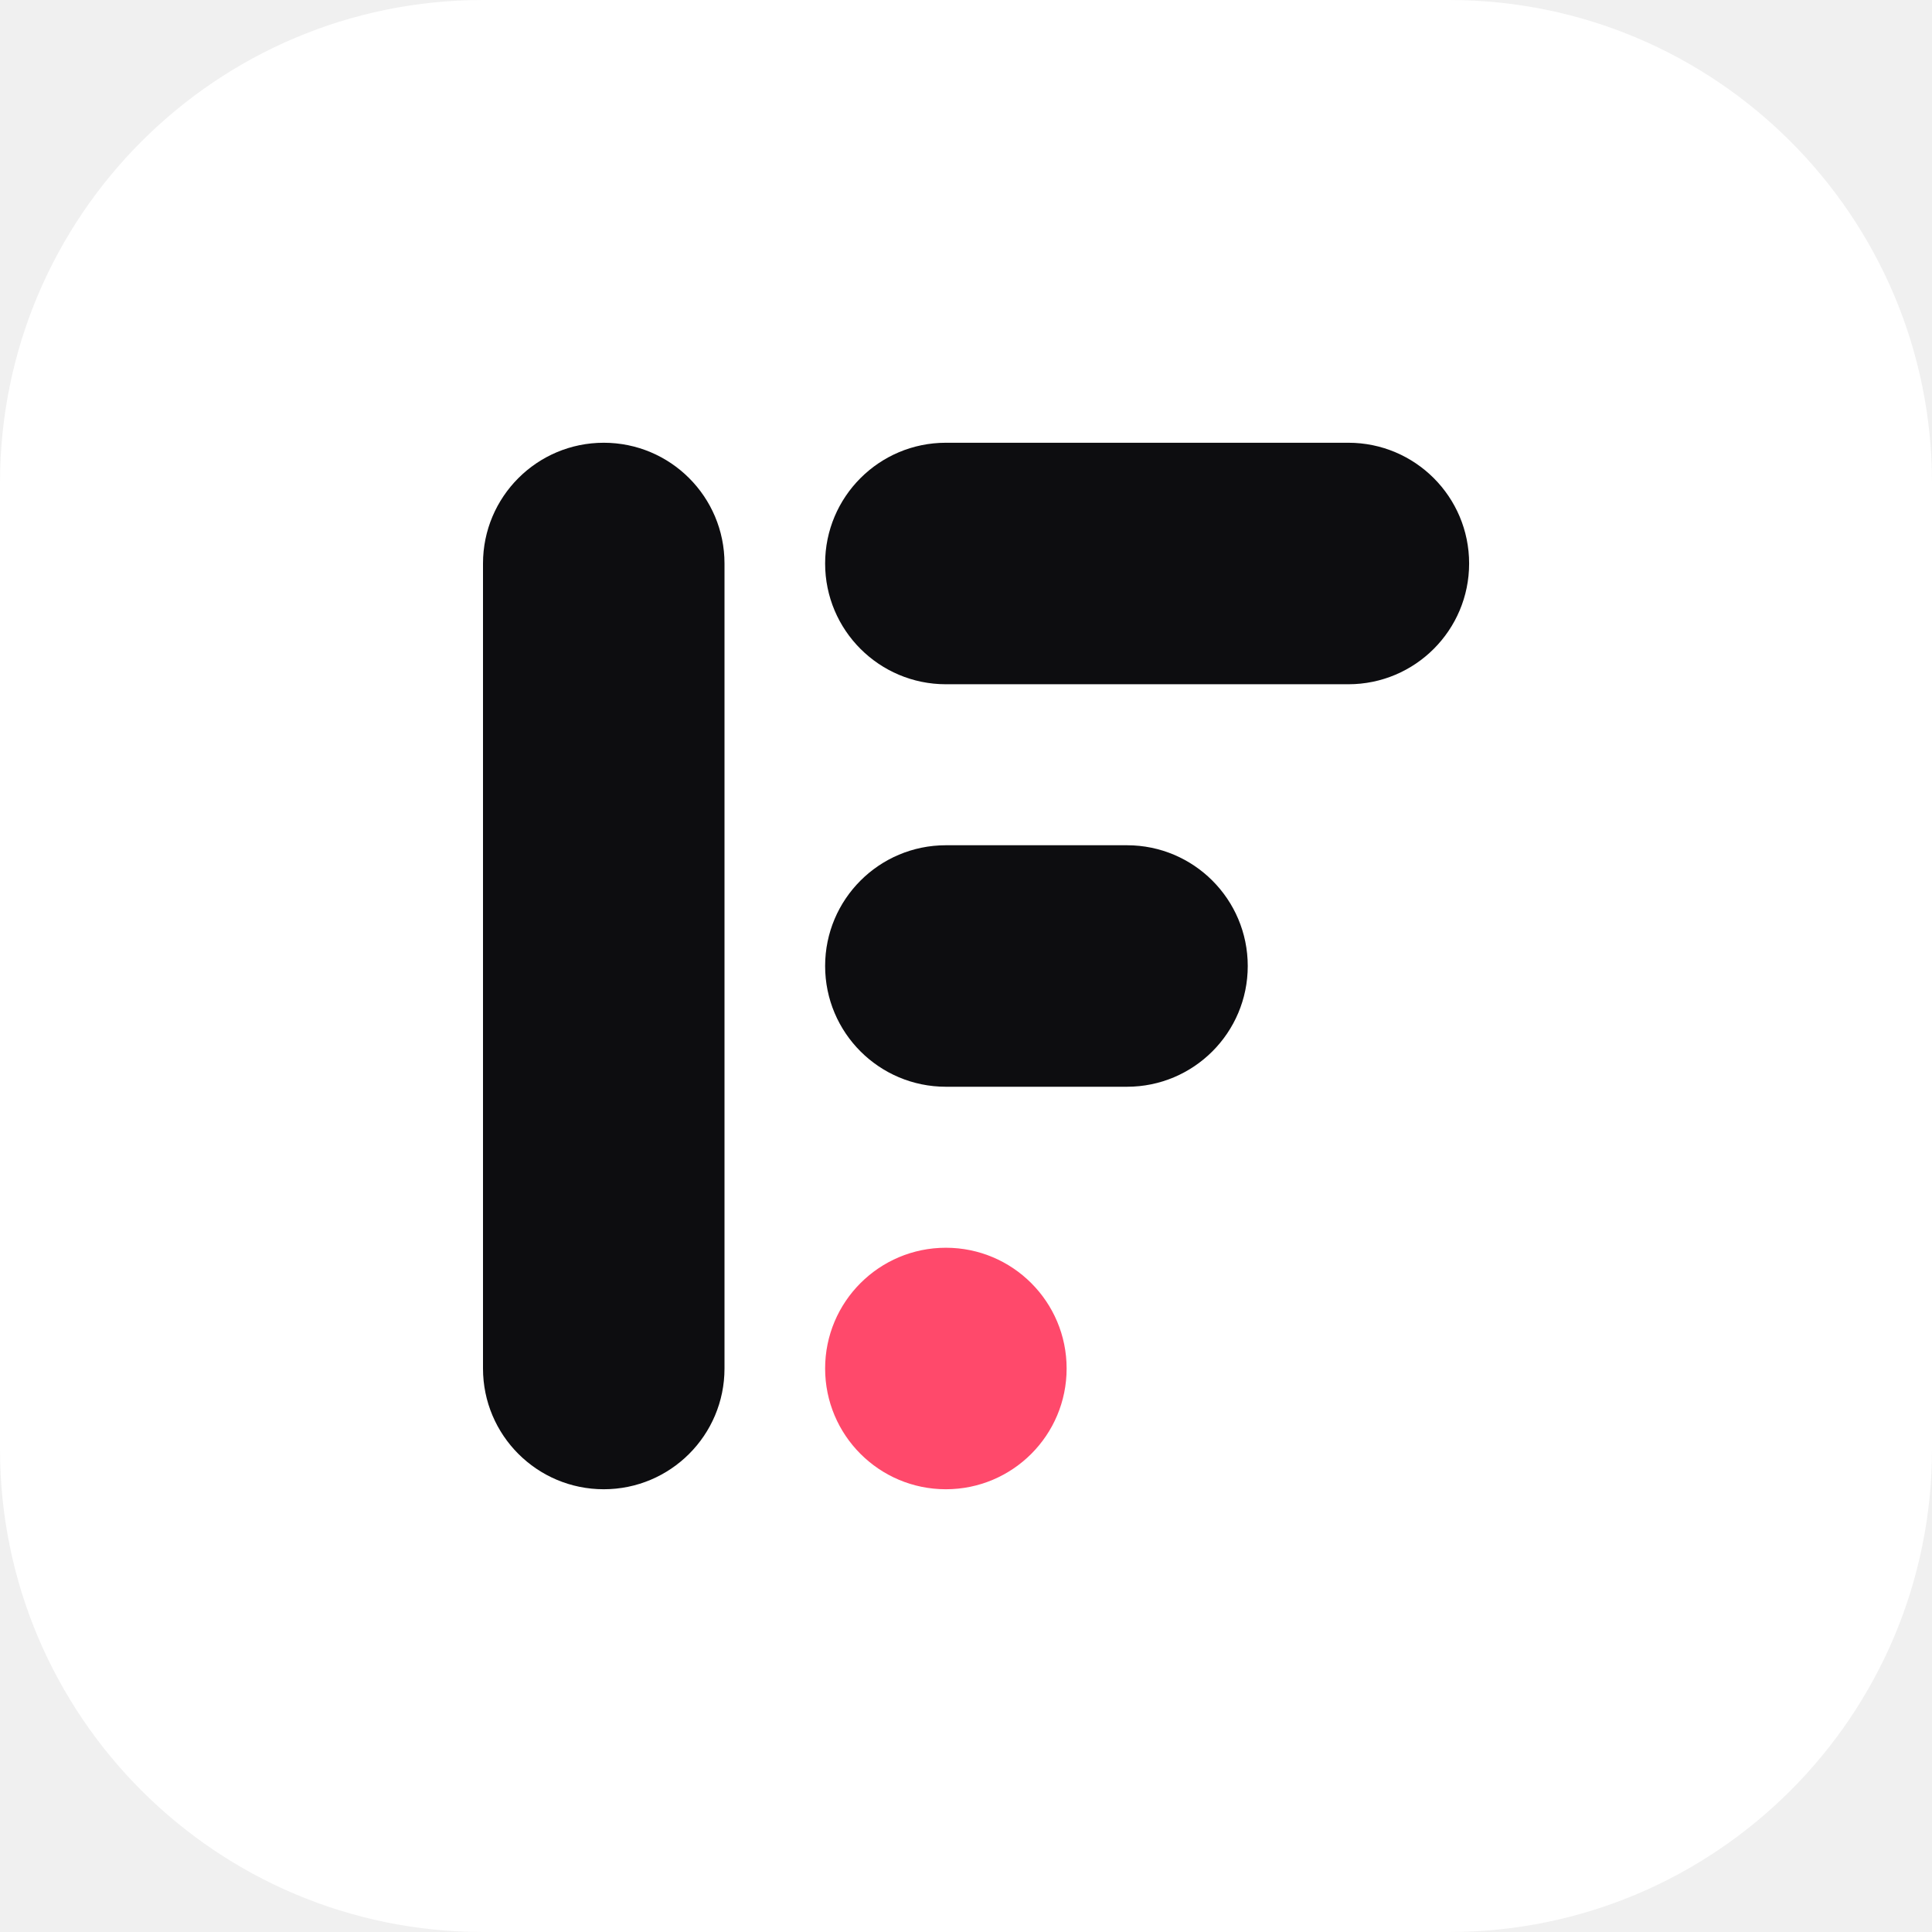
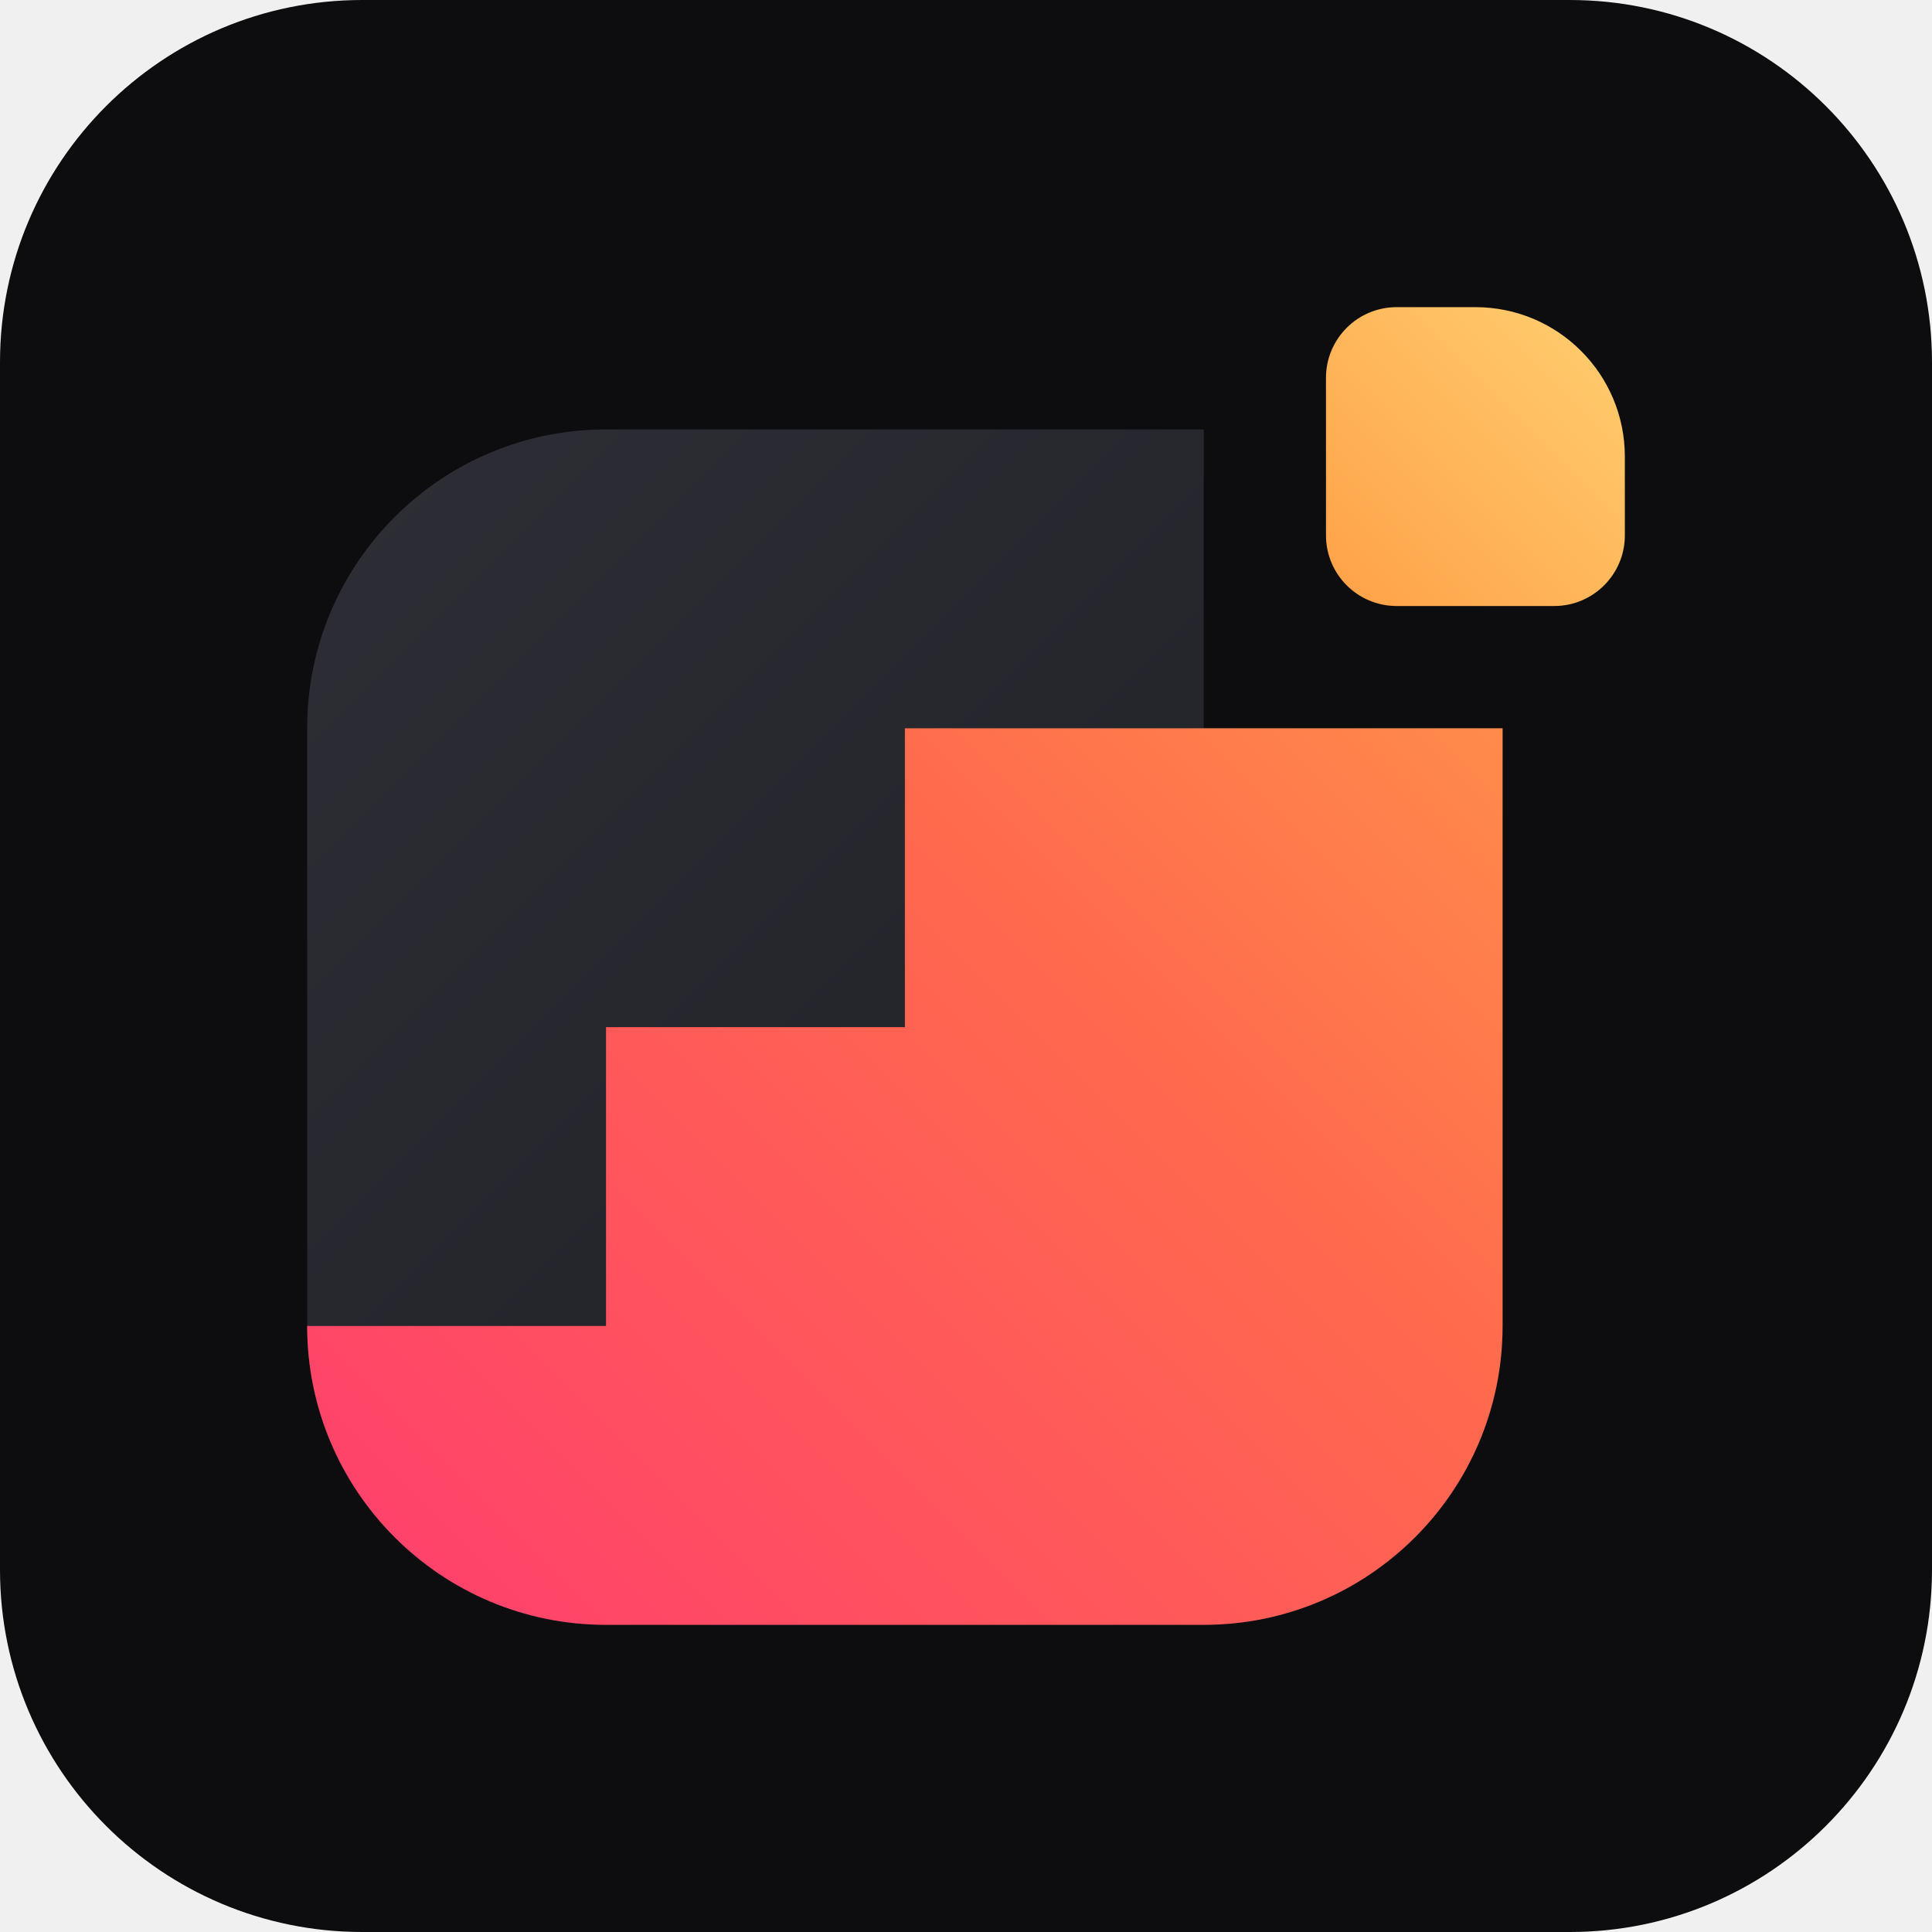
- <svg xmlns="http://www.w3.org/2000/svg" width="512" height="512" viewBox="0 0 48 48" role="img" aria-label="FlarePanel">
-   <defs />
-   <rect width="48" height="48" rx="12" fill="#FFFFFF" />
-   <rect x="12" y="11" width="6" height="26" rx="3" fill="#0D0D10" />
-   <rect x="20.5" y="11" width="16" height="6" rx="3" fill="#0D0D10" />
-   <rect x="20.5" y="21" width="10.5" height="6" rx="3" fill="#0D0D10" />
-   <circle cx="23.5" cy="34" r="3" fill="#FF496B" />
+ <svg xmlns="http://www.w3.org/2000/svg" width="512" height="512" viewBox="0 0 64 64" role="img" aria-label="FlarePanel">
+   <rect width="64" height="64" rx="12" fill="#0D0D10" />
+   <g transform="translate(32 32) scale(0.9) translate(-32 -32)">
+     <defs>
+       <linearGradient id="fp-lit" gradientUnits="userSpaceOnUse" x1="7.75" y1="56.25" x2="51.75" y2="12.25">
+         <stop offset="0" stop-color="#FF3D6E" />
+         <stop offset=".6" stop-color="#FF6A4D" />
+         <stop offset="1" stop-color="#FF9A4A" />
+       </linearGradient>
+       <linearGradient id="fp-spark" x1="0" y1="1" x2="1" y2="0">
+         <stop offset="0" stop-color="#FFA047" />
+         <stop offset="1" stop-color="#FFCF70" />
+       </linearGradient>
+       <linearGradient id="fp-panel" gradientUnits="userSpaceOnUse" x1="7.75" y1="12.25" x2="51.75" y2="56.25">
+         <stop offset="0" stop-color="#2E2E36" />
+         <stop offset="1" stop-color="#1B1B21" />
+       </linearGradient>
+       <clipPath id="fp-clip">
+         <rect x="7.75" y="12.25" width="44" height="44" rx="11" />
+       </clipPath>
+       <filter id="fp-glow" x="-120%" y="-120%" width="340%" height="340%">
+         <feGaussianBlur stdDeviation="3.5" />
+       </filter>
+     </defs>
+     <g clip-path="url(#fp-clip)">
+       <path d="M7.75 12.25H40.75V23.25H51.75V56.25H7.75Z" fill="url(#fp-panel)" />
+       <path d="M7.75 56.25V45.25H18.75V34.25H29.75V23.25H51.75V56.25Z" fill="url(#fp-lit)" />
+     </g>
+     <path d="M47.85 7.75H50.75A5.5 5.5 0 0 1 56.25 13.25V16.15A2.6 2.6 0 0 1 53.65 18.75H47.85A2.6 2.6 0 0 1 45.25 16.15V10.35A2.6 2.6 0 0 1 47.85 7.75Z" fill="url(#fp-spark)" />
+   </g>
</svg>
